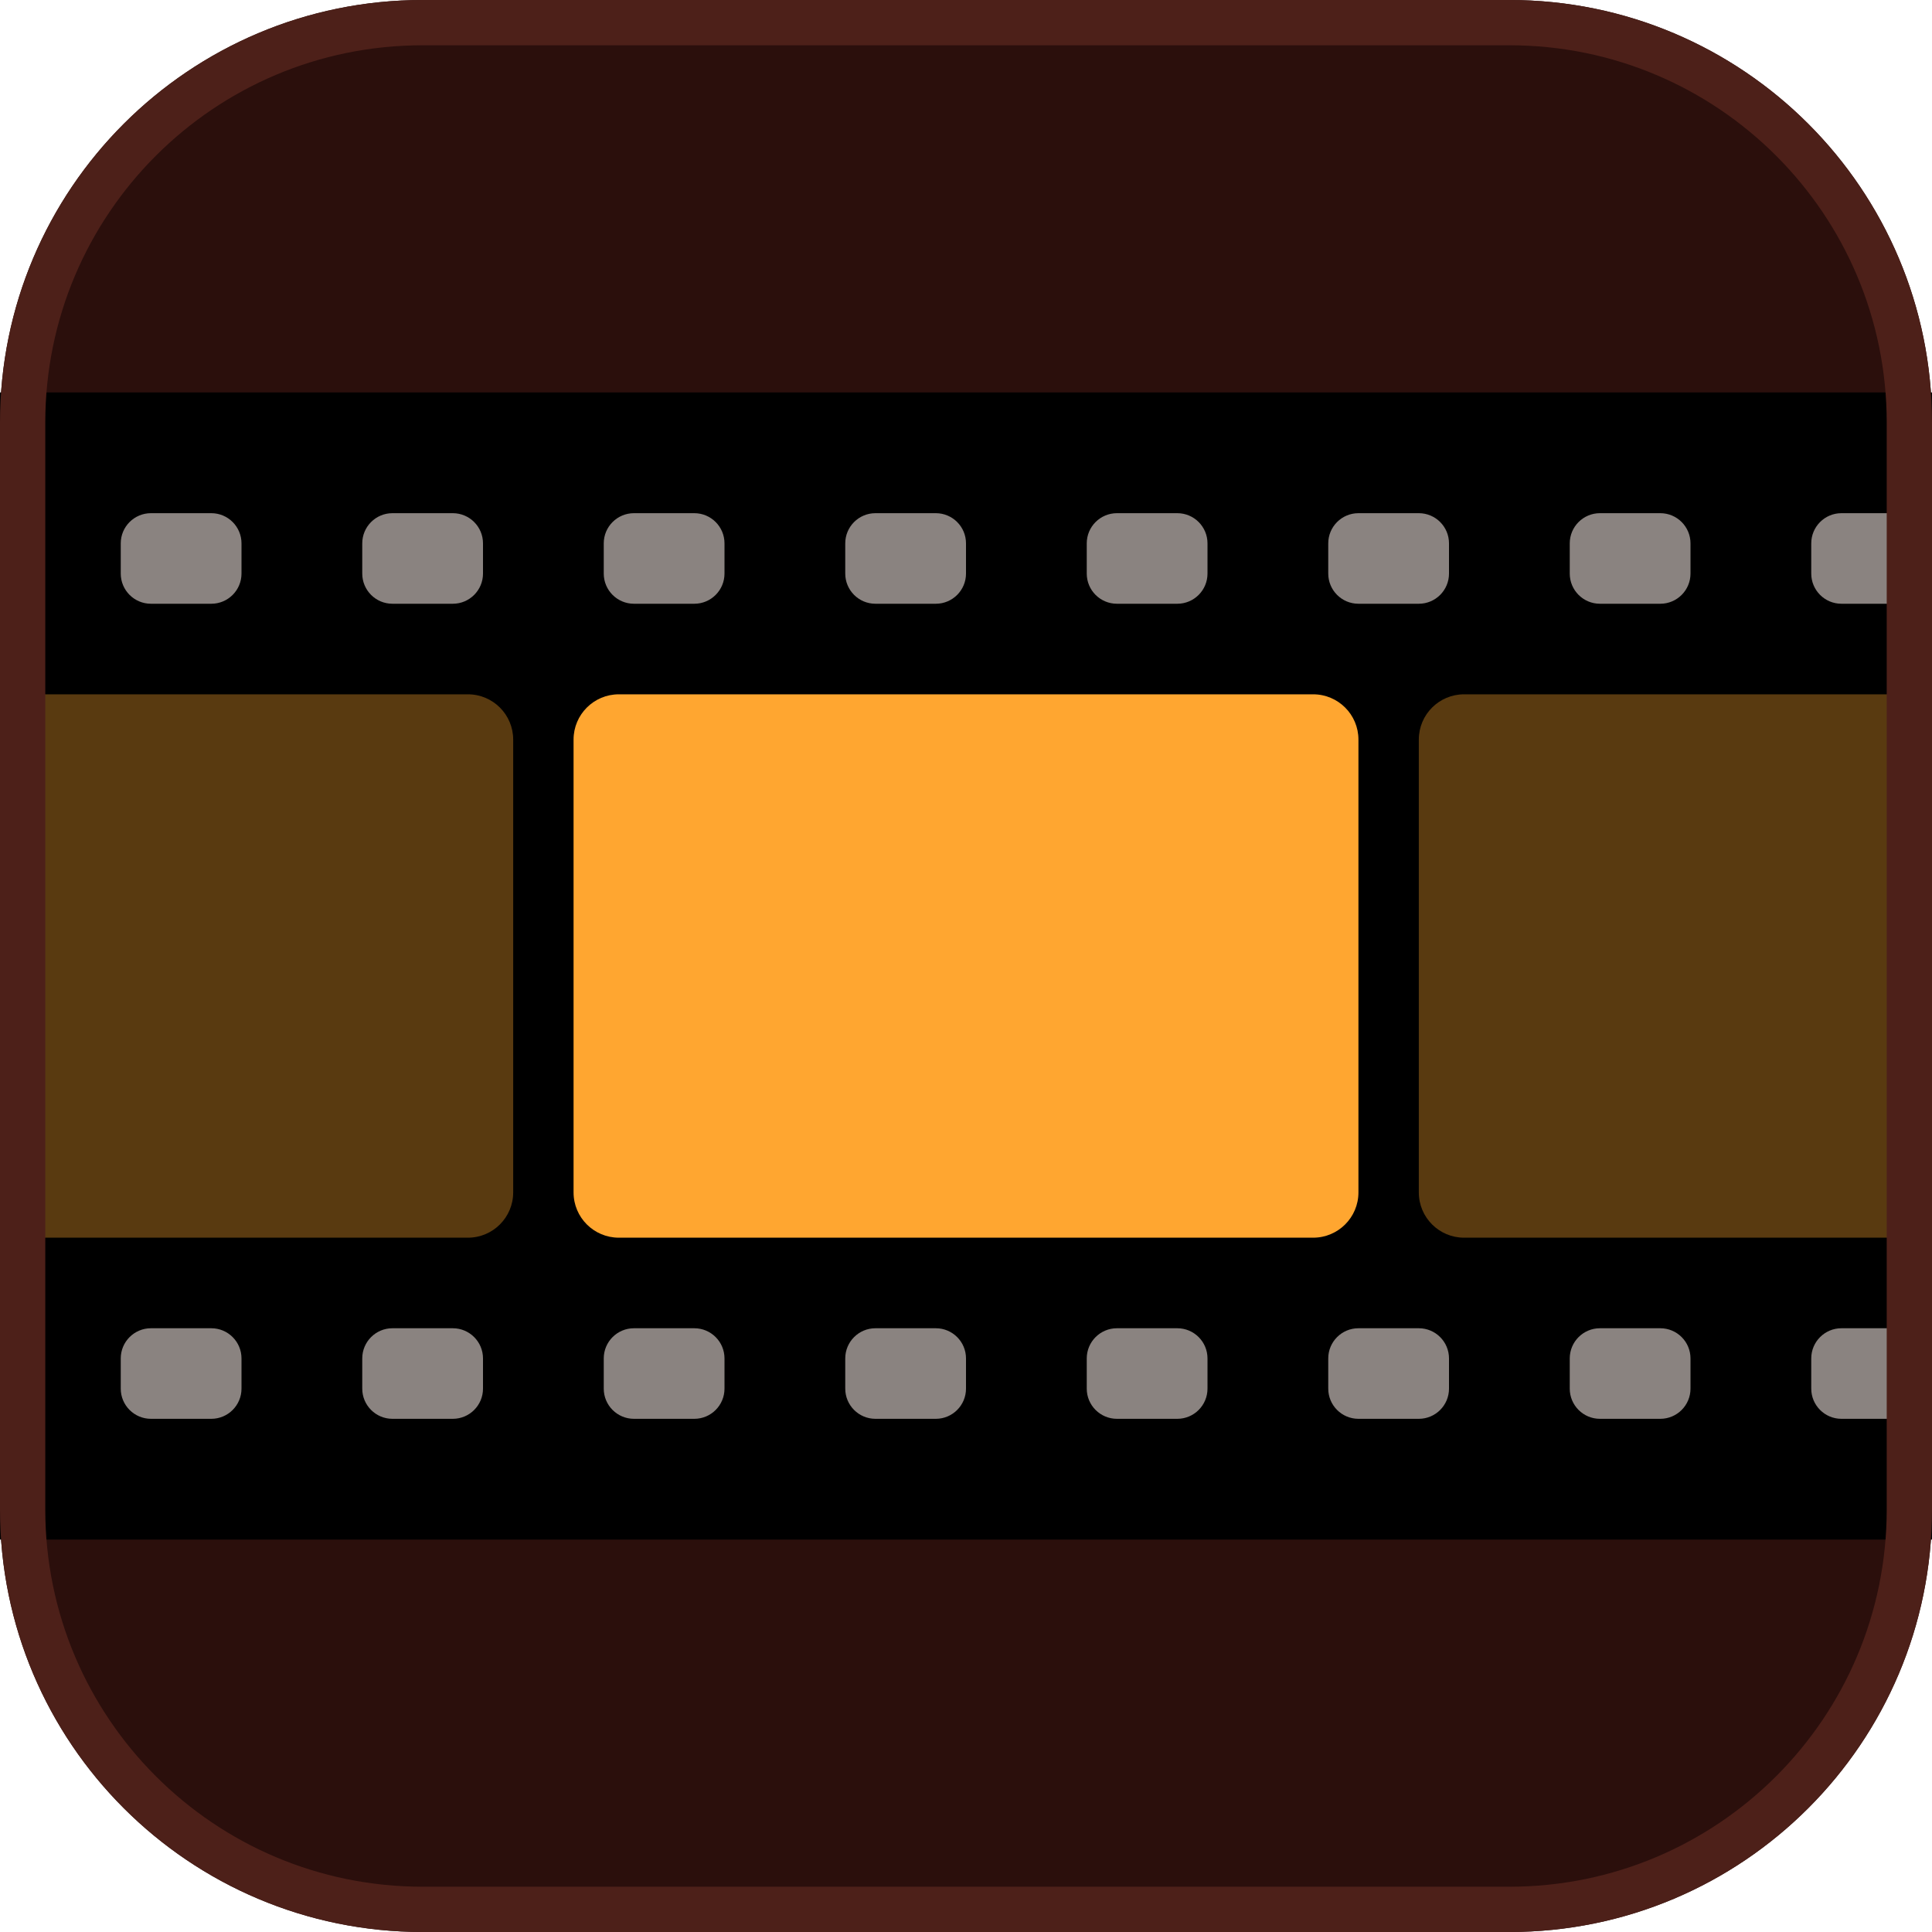
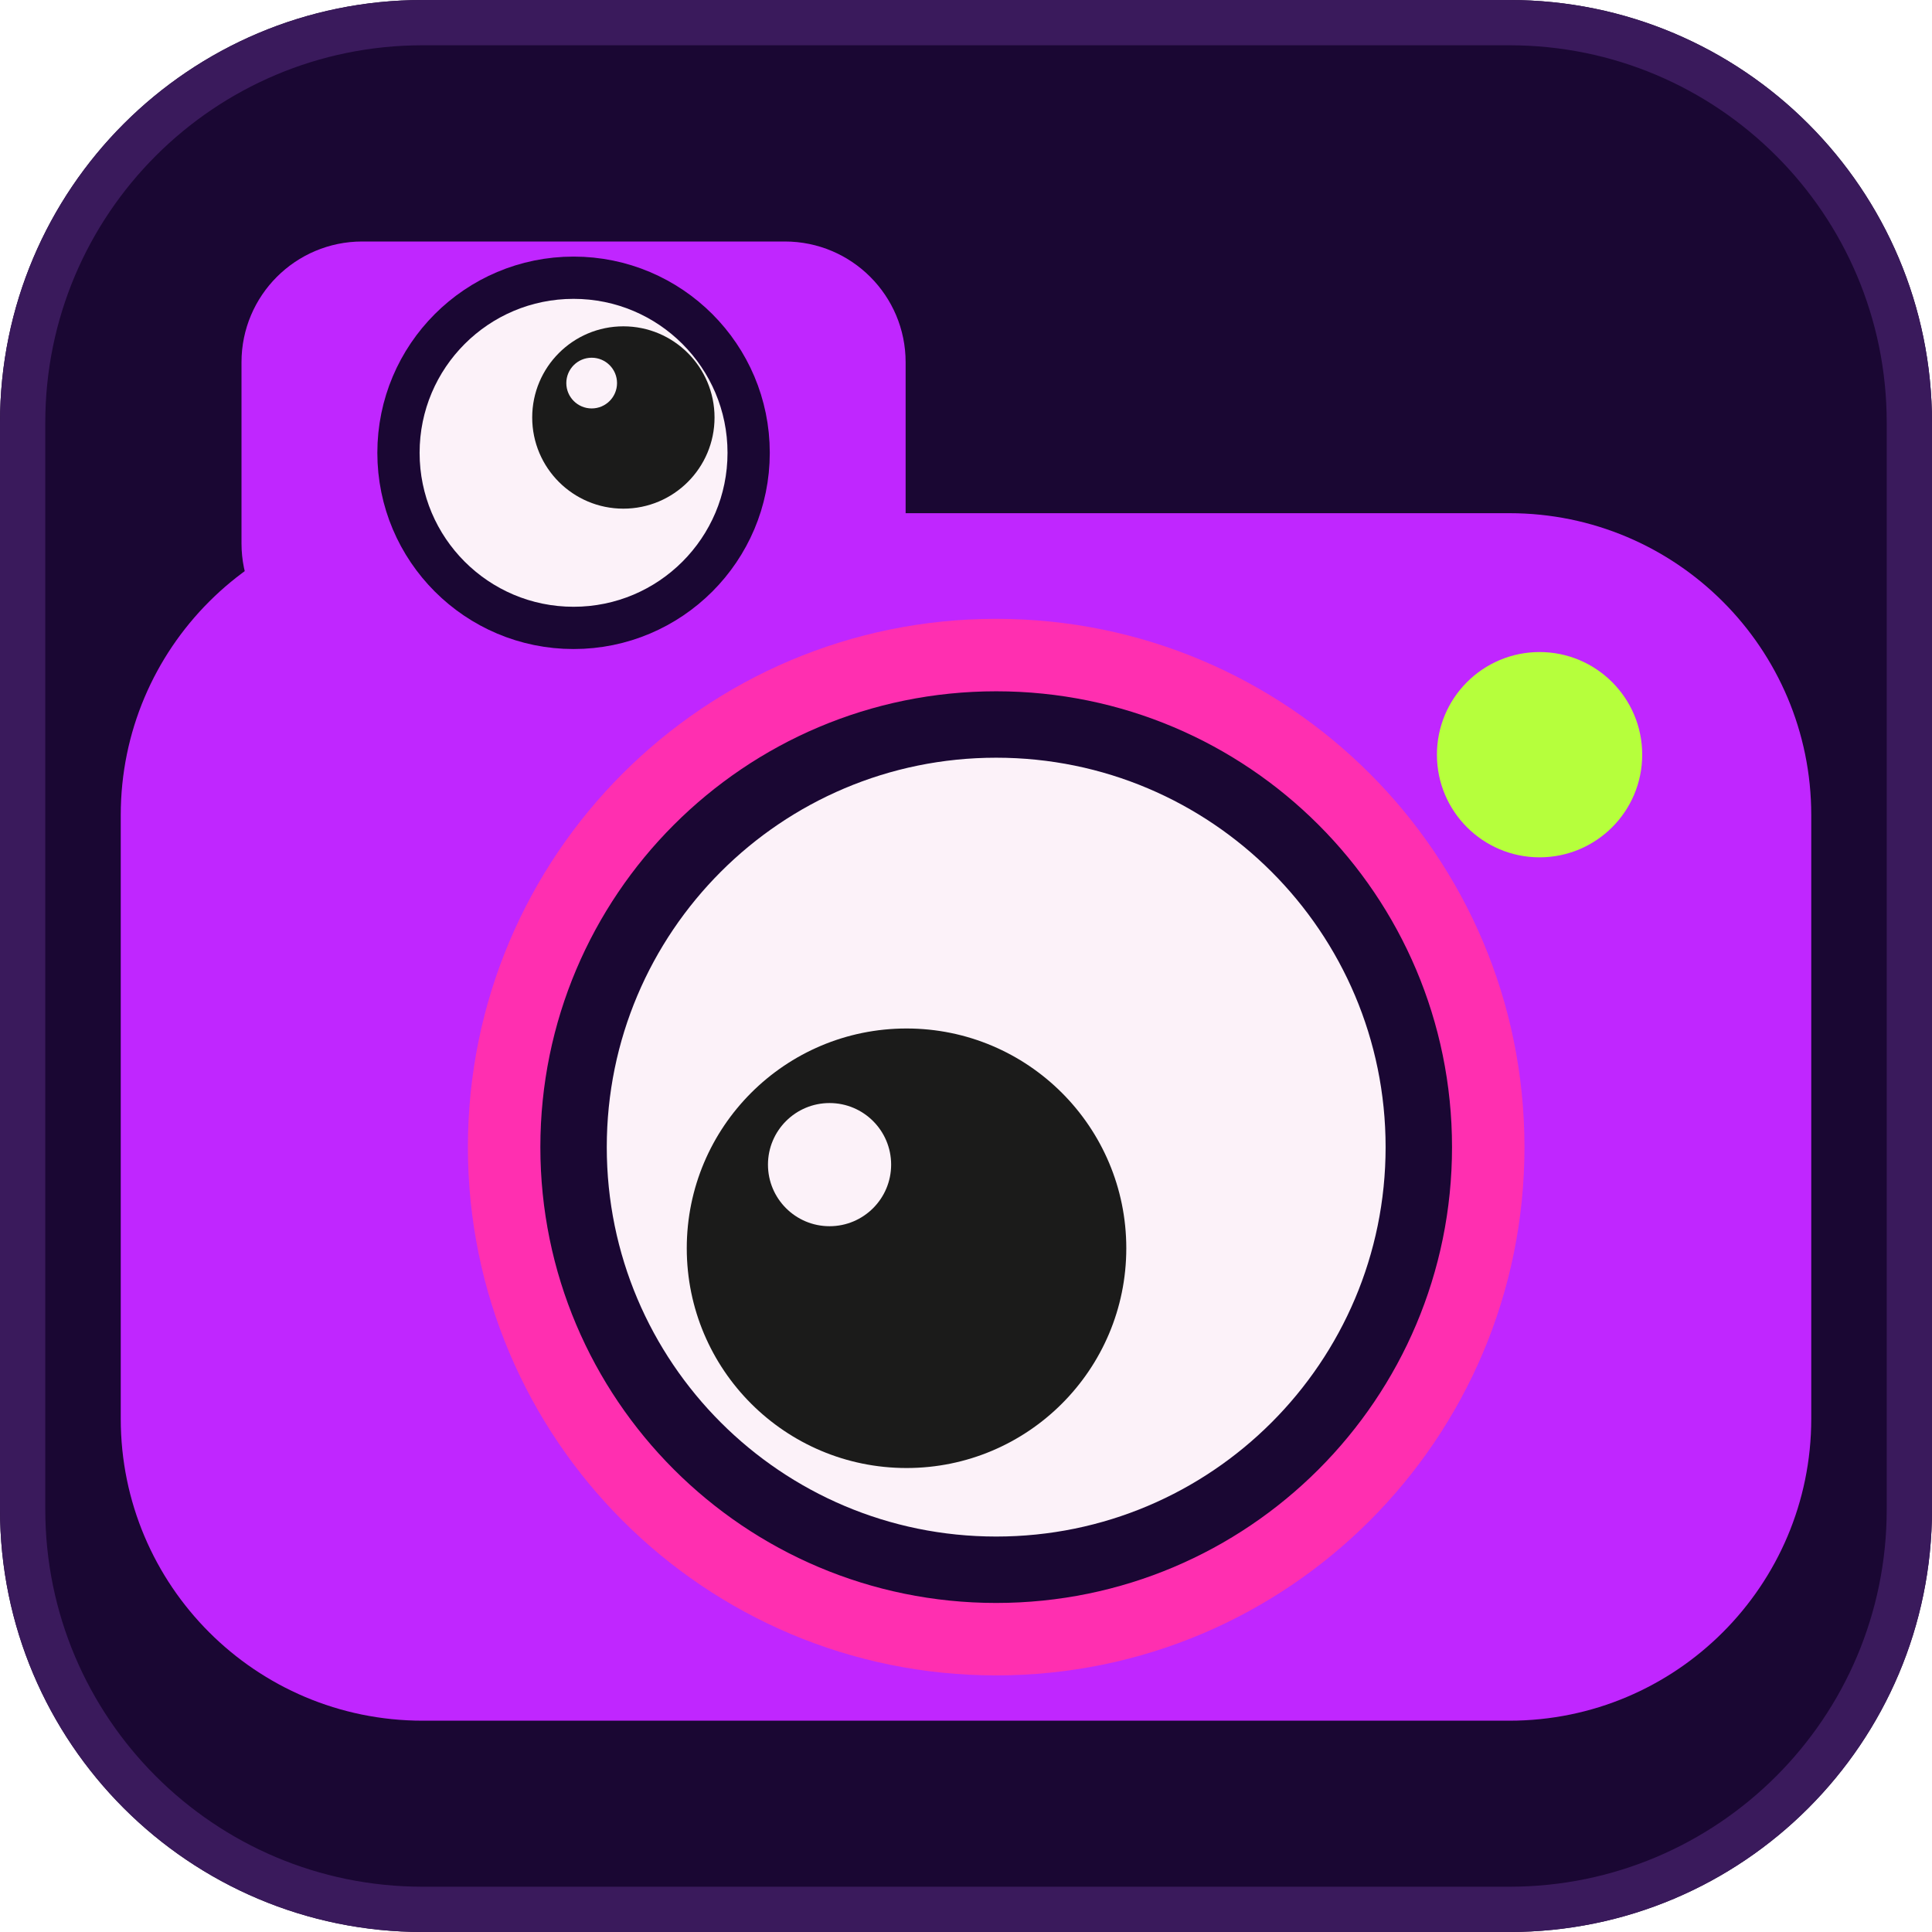
<svg xmlns="http://www.w3.org/2000/svg" viewBox="0 0 64 64" width="64" height="64" role="img" aria-label="virtubooth">
-   <rect width="64" height="64" rx="14" fill="#2b0f0c" />
-   <rect y="13" width="64" height="38" fill="#000" />
-   <g fill="#fbefe9" fill-opacity=".55">
-     <rect x="4" y="17" width="4" height="3" rx="1" />
-     <rect x="12" y="17" width="4" height="3" rx="1" />
-     <rect x="20" y="17" width="4" height="3" rx="1" />
-     <rect x="28" y="17" width="4" height="3" rx="1" />
-     <rect x="36" y="17" width="4" height="3" rx="1" />
-     <rect x="44" y="17" width="4" height="3" rx="1" />
-     <rect x="52" y="17" width="4" height="3" rx="1" />
-     <rect x="60" y="17" width="4" height="3" rx="1" />
-     <rect x="4" y="44" width="4" height="3" rx="1" />
-     <rect x="12" y="44" width="4" height="3" rx="1" />
-     <rect x="20" y="44" width="4" height="3" rx="1" />
-     <rect x="28" y="44" width="4" height="3" rx="1" />
-     <rect x="36" y="44" width="4" height="3" rx="1" />
-     <rect x="44" y="44" width="4" height="3" rx="1" />
-     <rect x="52" y="44" width="4" height="3" rx="1" />
-     <rect x="60" y="44" width="4" height="3" rx="1" />
-   </g>
-   <rect x="0" y="23" width="17" height="18" rx="1.5" fill="#ffa630" fill-opacity=".35" />
-   <rect x="19" y="23" width="26" height="18" rx="1.5" fill="#ffa630" />
-   <rect x="47" y="23" width="17" height="18" rx="1.5" fill="#ffa630" fill-opacity=".35" />
-   <rect x=".75" y=".75" width="62.5" height="62.5" rx="13.25" fill="none" stroke="#4d2019" stroke-width="1.5" />
+   <rect width="64" height="64" rx="14" fill="#1A0733" />
+   <rect x="8" y="8" width="22" height="14" rx="4" fill="#C026FF" />
+   <rect x="4" y="17" width="56" height="40" rx="10" fill="#C026FF" />
+   <circle cx="51" cy="25" r="3.4" fill="#B6FF3C" />
+   <circle cx="33" cy="38" r="17.5" fill="#FF2FB0" />
+   <circle cx="19" cy="15" r="5.8" fill="#FCF2F9" stroke="#1A0733" stroke-width="1.4" />
+   <circle cx="20.65" cy="13.83" r="3.02" fill="#1B1B1A" />
+   <circle cx="19.60" cy="12.69" r="0.84" fill="#FCF2F9" />
+   <circle cx="33" cy="38" r="14" fill="#FCF2F9" stroke="#1A0733" stroke-width="2.2" />
+   <circle cx="30.03" cy="41.35" r="7.28" fill="#1B1B1A" />
+   <circle cx="27.48" cy="38.58" r="2.04" fill="#FCF2F9" />
+   <rect x=".75" y=".75" width="62.5" height="62.5" rx="13.25" fill="none" stroke="#3a1a5c" stroke-width="1.5" />
</svg>
